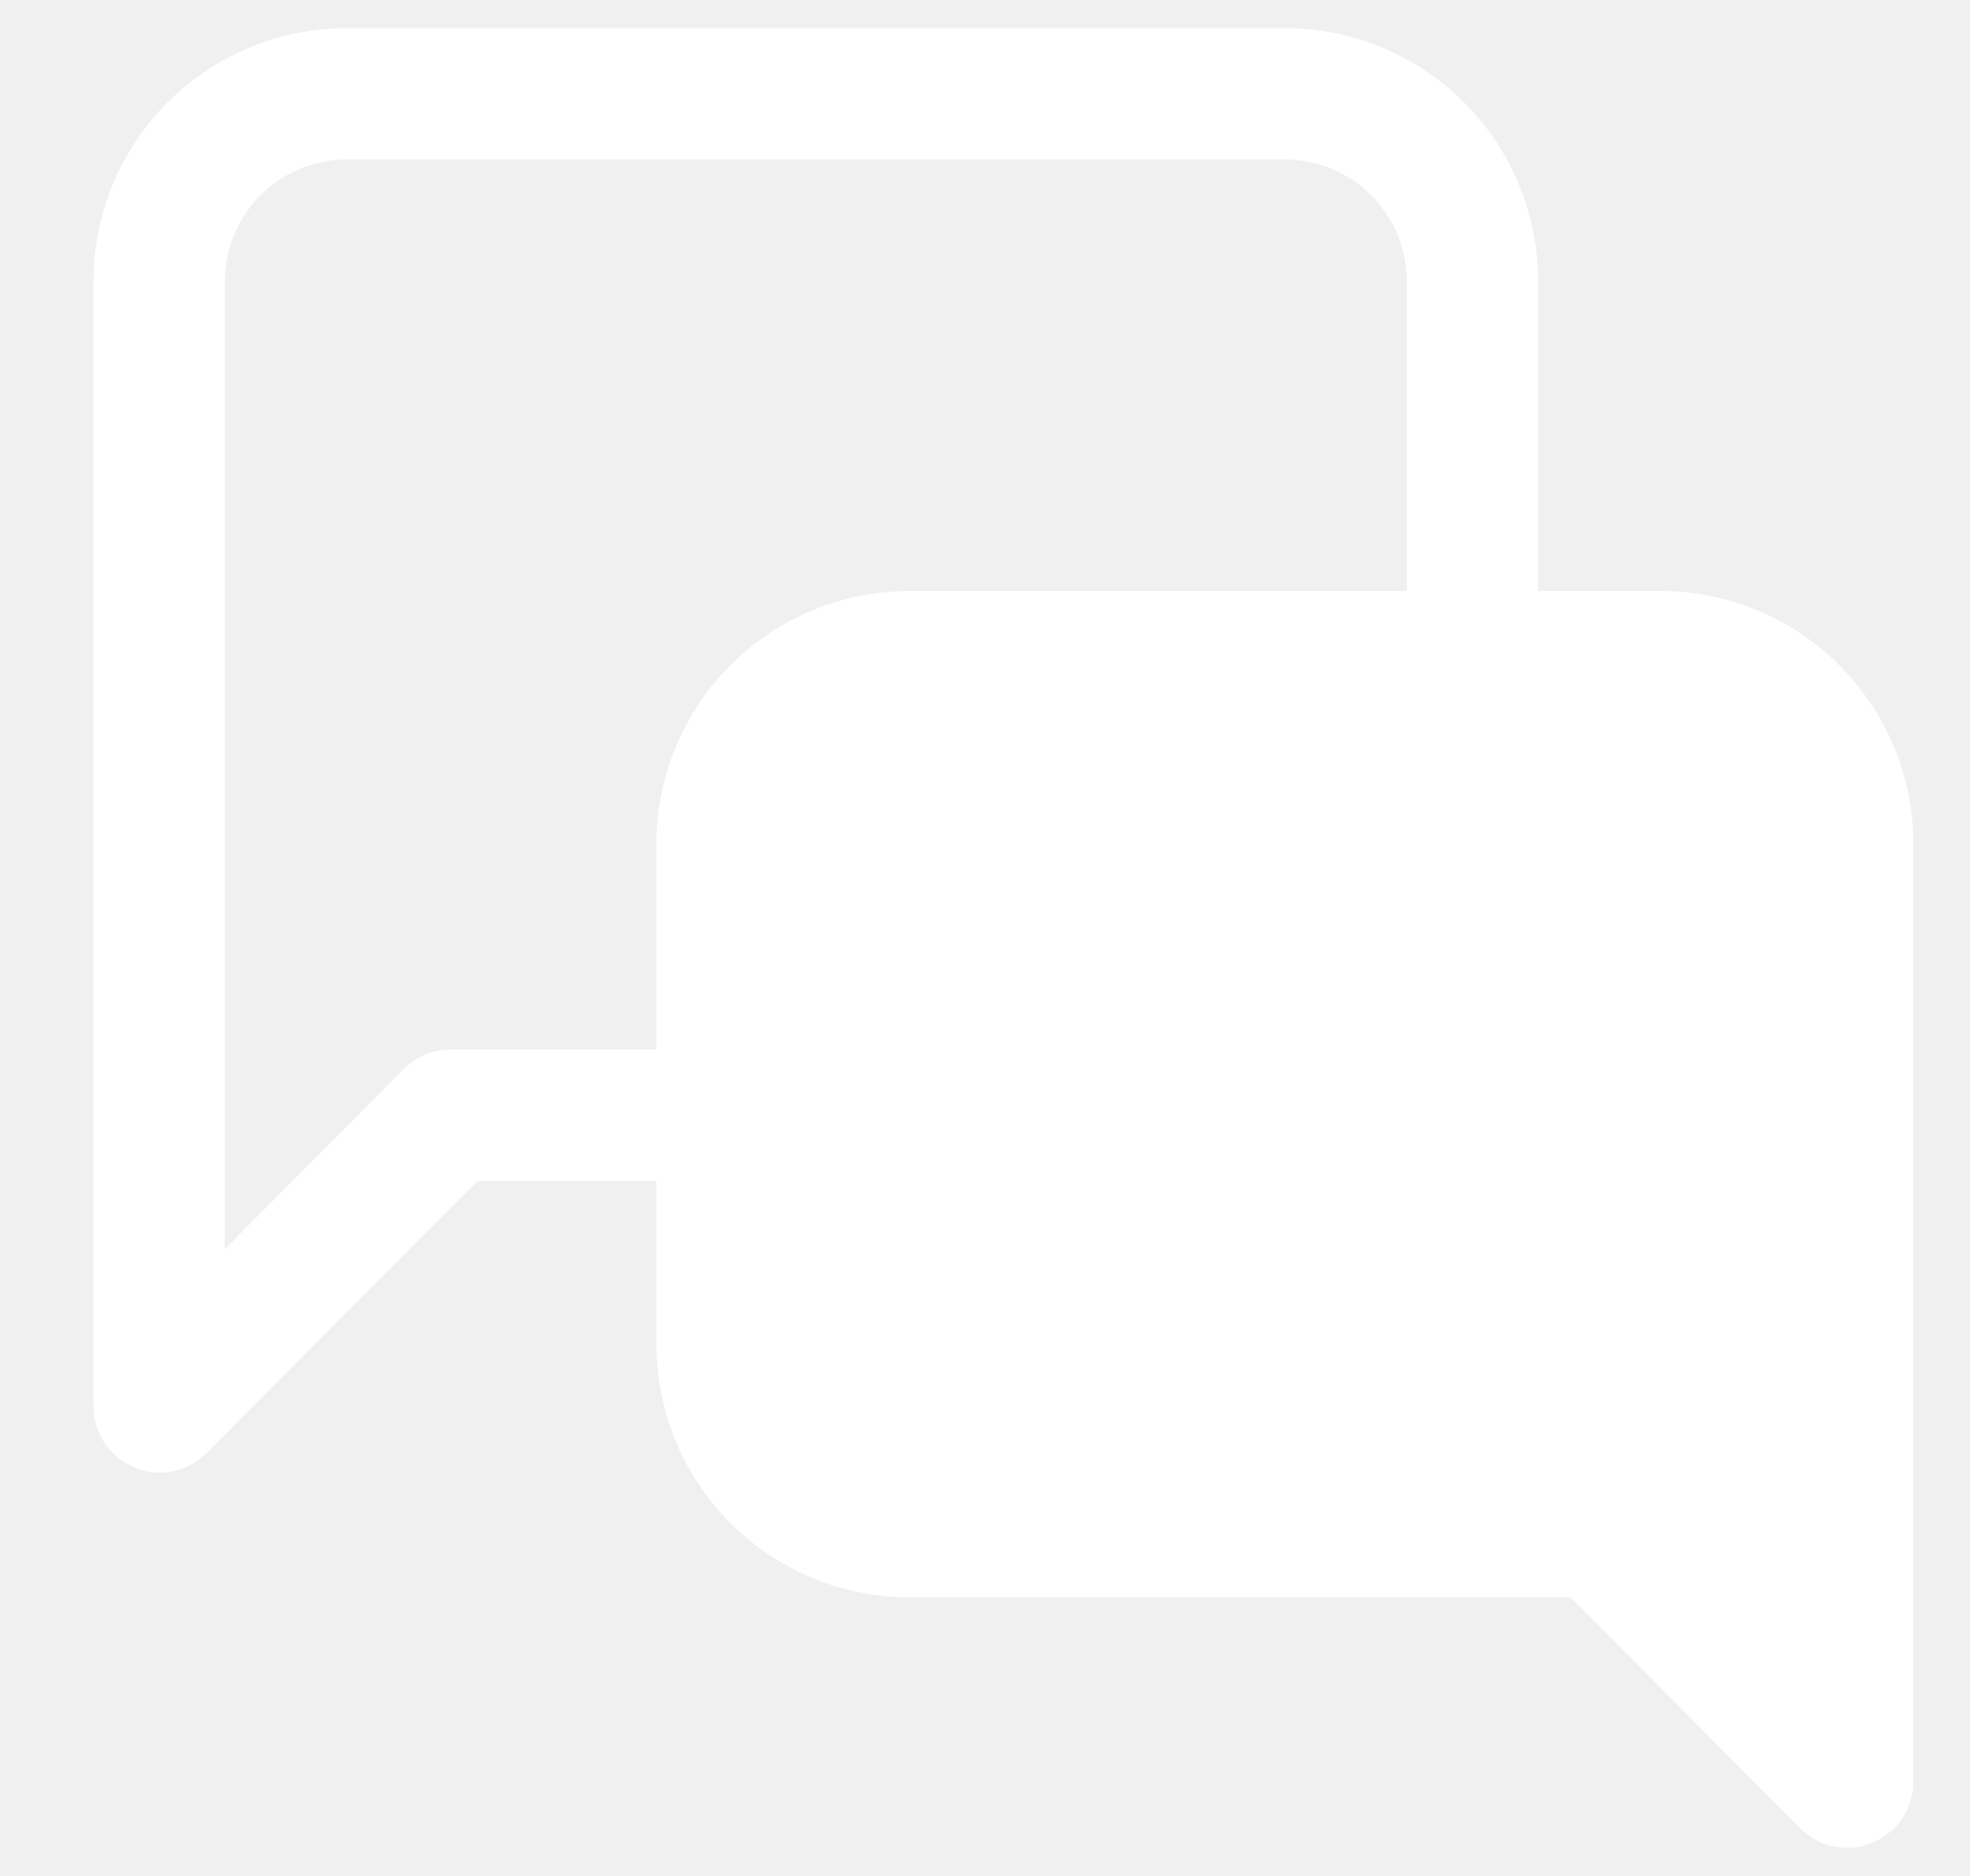
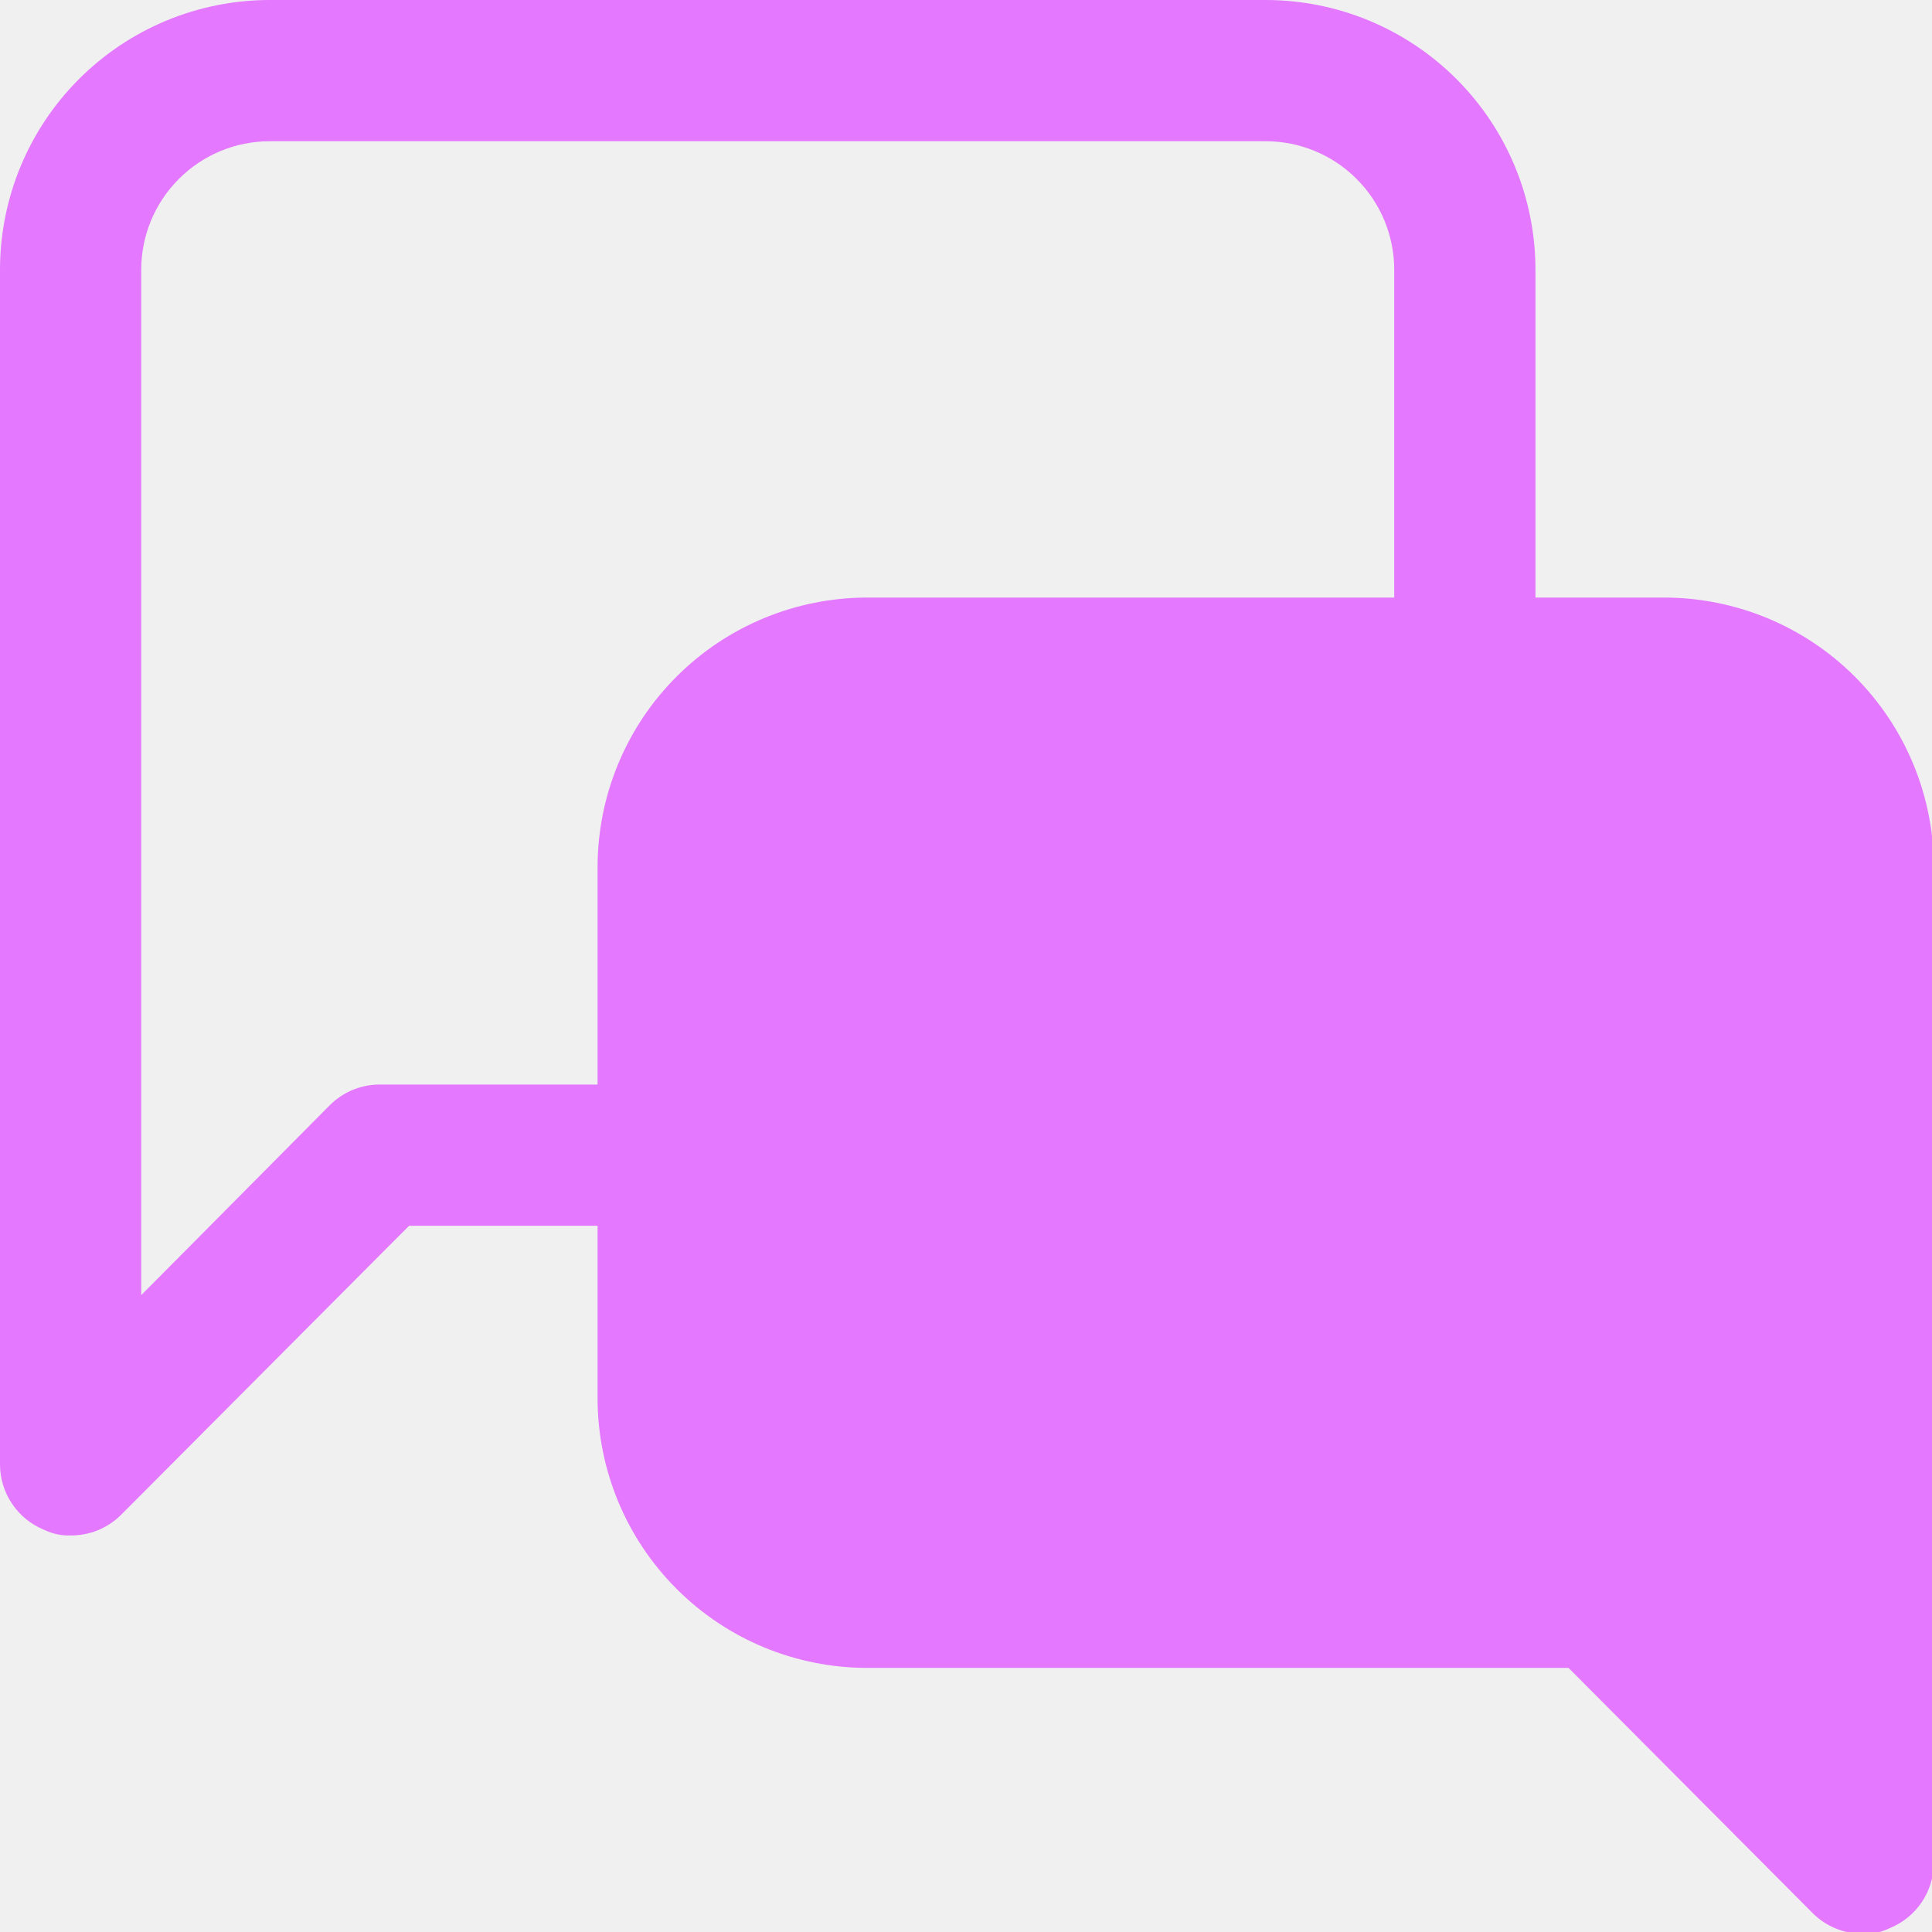
- <svg xmlns="http://www.w3.org/2000/svg" width="21" height="20" viewBox="0 0 21 20" fill="none">
-   <path fill-rule="evenodd" clip-rule="evenodd" d="M16.397 6V6.3H16.697H17.697C18.413 6.3 19.099 6.584 19.606 7.091C20.112 7.597 20.397 8.284 20.397 9V18.999C20.396 19.137 20.354 19.272 20.277 19.386C20.2 19.501 20.09 19.59 19.963 19.642L19.956 19.645L19.949 19.648C19.872 19.684 19.789 19.702 19.704 19.7L19.704 19.7L19.695 19.7C19.603 19.7 19.511 19.683 19.426 19.648C19.341 19.613 19.264 19.562 19.198 19.497L19.198 19.497L16.829 17.118L16.741 17.03H16.617H9.697C8.98 17.03 8.294 16.745 7.787 16.239C7.281 15.733 6.997 15.046 6.997 14.33V12.89V12.59H6.697H5.217H5.092L5.004 12.678L2.195 15.497L2.195 15.497C2.129 15.562 2.052 15.613 1.967 15.648C1.882 15.683 1.79 15.7 1.698 15.7L1.698 15.7L1.689 15.7C1.605 15.702 1.521 15.684 1.445 15.649L1.438 15.645L1.431 15.642C1.303 15.59 1.193 15.501 1.116 15.386C1.039 15.272 0.997 15.137 0.997 14.999V3C0.997 2.284 1.281 1.597 1.787 1.091C2.294 0.584 2.981 0.3 3.697 0.3H13.697C14.413 0.3 15.099 0.584 15.606 1.091C16.112 1.597 16.397 2.284 16.397 3V6ZM6.697 11.19H6.997V10.89V9C6.997 8.284 7.281 7.597 7.787 7.091C8.294 6.584 8.98 6.3 9.697 6.3H14.697H14.997V6V3C14.997 2.655 14.86 2.324 14.616 2.081C14.372 1.837 14.041 1.7 13.697 1.7H3.697C3.352 1.7 3.021 1.837 2.777 2.081C2.534 2.324 2.397 2.655 2.397 3V12.59V13.318L2.909 12.801L4.308 11.393L4.309 11.392C4.374 11.328 4.451 11.277 4.536 11.242C4.621 11.207 4.713 11.189 4.805 11.19H4.807H6.697Z" fill="white" />
+ <svg xmlns="http://www.w3.org/2000/svg" width="20" height="20" viewBox="0 0 20 20" fill="none">
+   <g clip-path="url(#clip0_675_20954)">
+     <path fill-rule="evenodd" clip-rule="evenodd" d="M15.895 5.886V6.186H16.195H17.226C17.966 6.186 18.677 6.48 19.201 7.004C19.724 7.527 20.019 8.238 20.019 8.978V19.287C20.018 19.431 19.974 19.572 19.894 19.691C19.813 19.811 19.699 19.904 19.565 19.959L19.558 19.962L19.551 19.965C19.471 20.003 19.384 20.021 19.295 20.019L19.295 20.018L19.286 20.019C19.19 20.019 19.094 20.001 19.005 19.964C18.916 19.928 18.836 19.875 18.767 19.807L18.767 19.807L16.325 17.354L16.237 17.266H16.112H8.978C8.238 17.266 7.527 16.972 7.004 16.448C6.48 15.924 6.186 15.214 6.186 14.473V12.989V12.689H5.886H4.36H4.235L4.147 12.777L1.252 15.683L1.251 15.684C1.183 15.751 1.102 15.804 1.013 15.841C0.924 15.877 0.829 15.895 0.733 15.895L0.733 15.895L0.723 15.895C0.635 15.897 0.547 15.879 0.467 15.841L0.46 15.838L0.453 15.835C0.32 15.78 0.205 15.687 0.125 15.567C0.044 15.448 0.001 15.307 0 15.163V2.793C0 2.052 0.294 1.342 0.818 0.818C1.342 0.294 2.052 0 2.793 0H13.102C13.843 0 14.553 0.294 15.077 0.818C15.601 1.342 15.895 2.052 15.895 2.793V5.886ZM5.886 11.227H6.186V10.927V8.978C6.186 8.238 6.48 7.527 7.004 7.004C7.527 6.48 8.238 6.186 8.978 6.186H14.133H14.433V5.886V2.793C14.433 2.44 14.293 2.101 14.043 1.852C13.794 1.602 13.455 1.462 13.102 1.462H2.793C2.44 1.462 2.101 1.602 1.852 1.852C1.602 2.101 1.462 2.44 1.462 2.793V12.679V13.407L1.975 12.891L3.416 11.439L3.417 11.438C3.485 11.371 3.566 11.317 3.655 11.281C3.744 11.245 3.839 11.226 3.935 11.227H3.937H5.886Z" fill="#E478FF" />
+   </g>
+   <defs>
+     <clipPath id="clip0_675_20954">
+       <rect width="20" height="20" fill="white" />
+     </clipPath>
+   </defs>
</svg>
